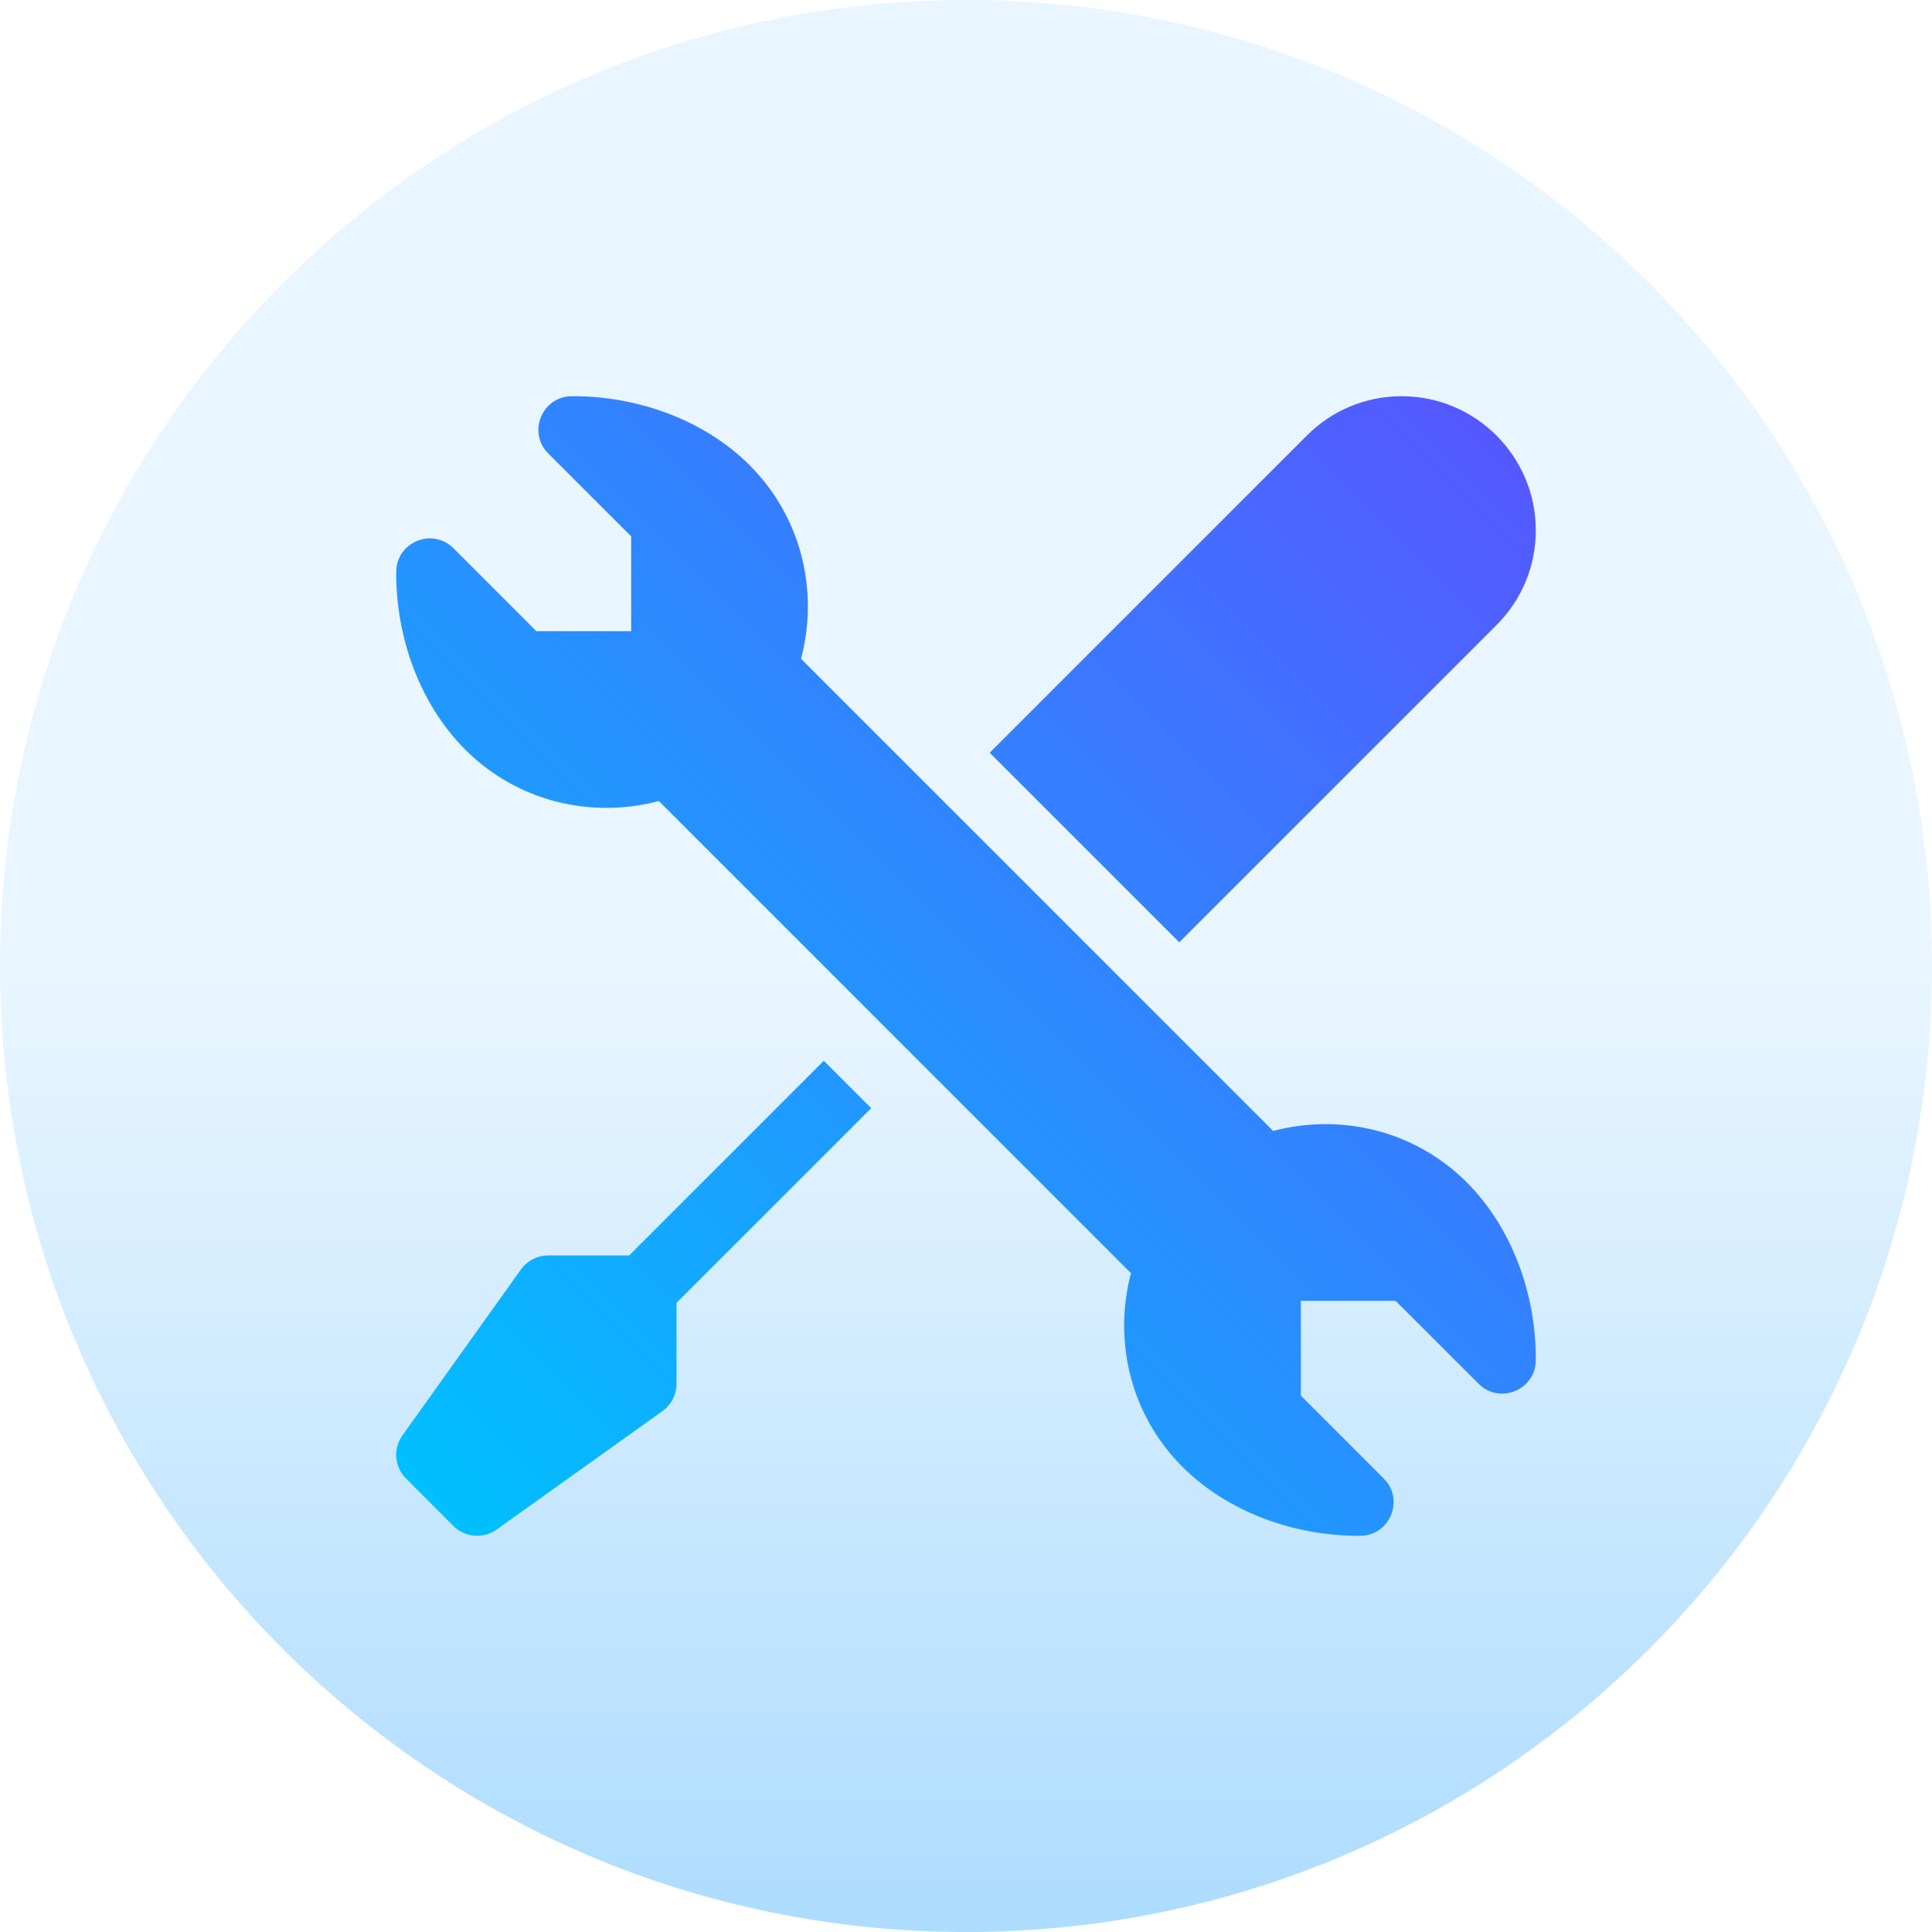
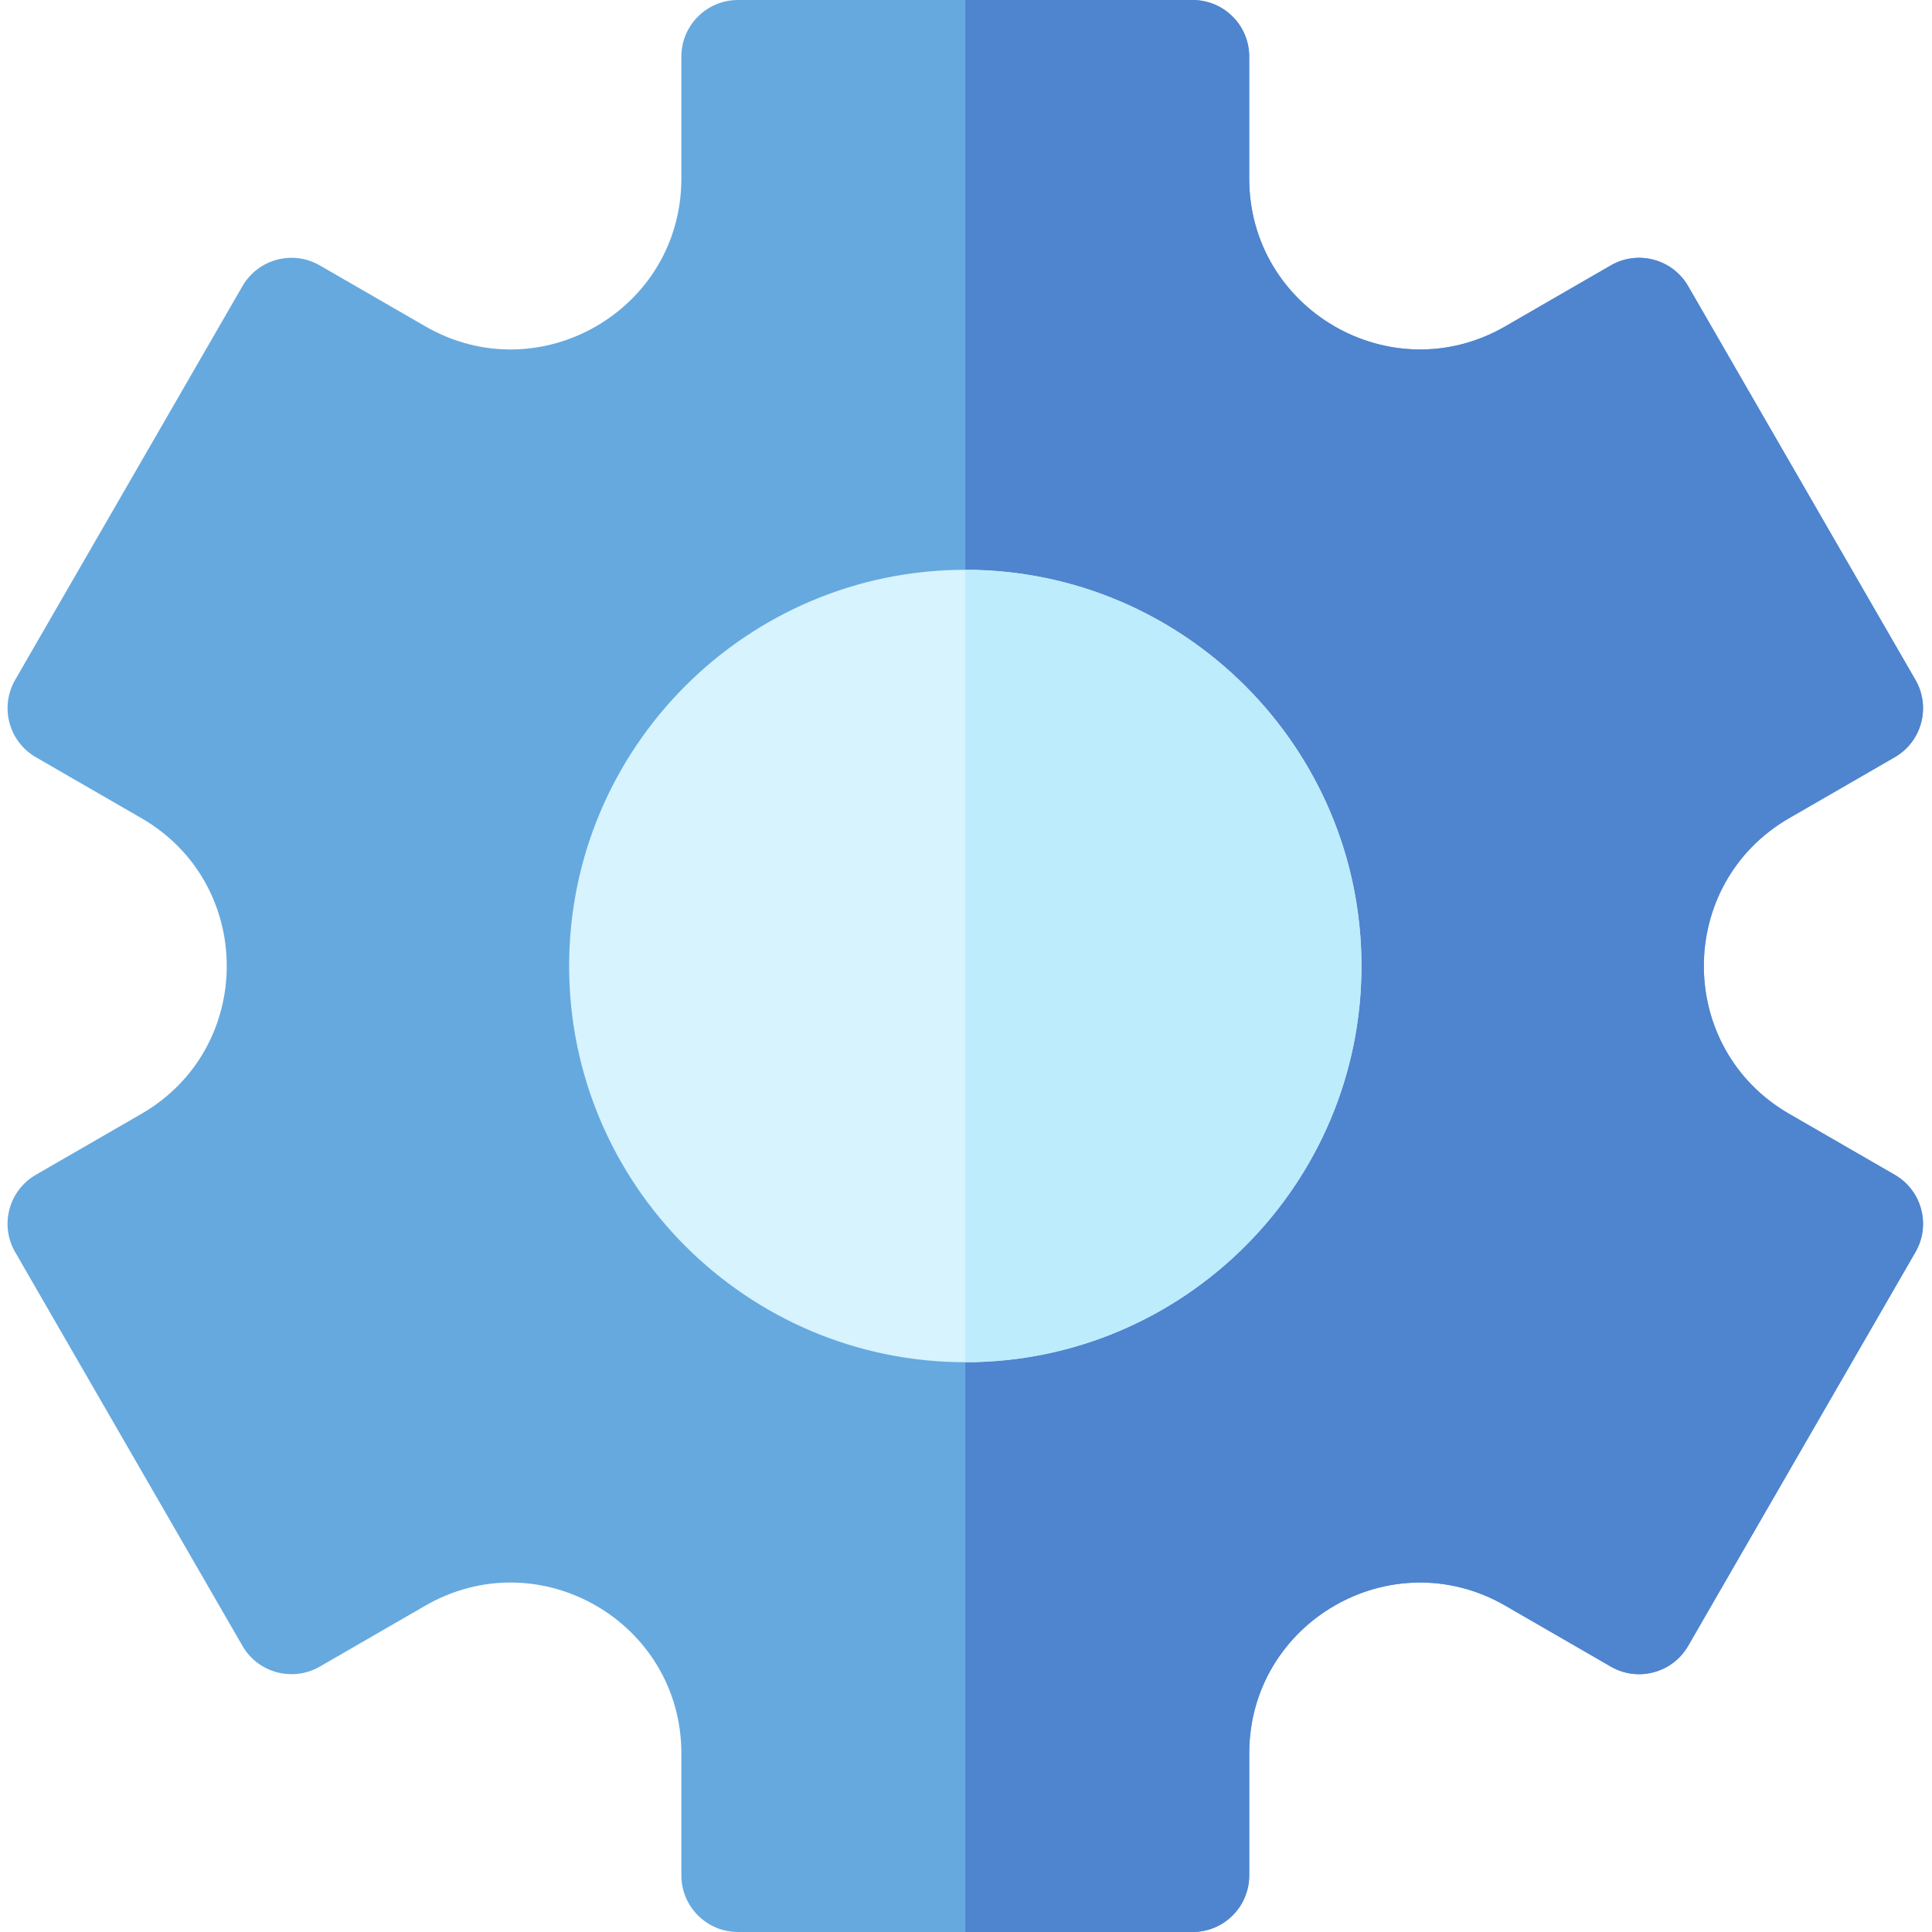
- <svg xmlns="http://www.w3.org/2000/svg" id="Capa_1" enable-background="new 0 0 512 512" height="512" viewBox="0 0 512 512" width="512">
-   <linearGradient id="SVGID_1_" gradientUnits="userSpaceOnUse" x1="256" x2="256" y1="512" y2="0">
-     <stop offset="0" stop-color="#addcff" />
-     <stop offset=".503" stop-color="#eaf6ff" />
-     <stop offset="1" stop-color="#eaf6ff" />
-   </linearGradient>
-   <linearGradient id="SVGID_2_" gradientUnits="userSpaceOnUse" x1="396.581" x2="113.882" y1="115.418" y2="398.117">
-     <stop offset="0" stop-color="#5558ff" />
-     <stop offset="1" stop-color="#00c0ff" />
-   </linearGradient>
-   <g>
-     <g>
-       <circle cx="256" cy="256" fill="url(#SVGID_1_)" r="256" />
-     </g>
-     <g>
-       <g>
-         <path d="m337.401 299.717-125.118-125.118c4.688-17.745.297-37.388-13.616-51.301-12.013-12.013-29.721-18.409-47.156-18.296-7.871.05-11.788 9.598-6.224 15.162l21.976 21.976v25.124h-25.122l-21.977-21.977c-5.566-5.566-15.111-1.645-15.162 6.225-.113 17.435 6.283 35.142 18.297 47.156 13.913 13.914 33.555 18.304 51.3 13.615l125.118 125.119c-4.688 17.745-.297 37.387 13.616 51.3 12.014 12.014 29.72 18.409 47.156 18.296 7.869-.051 11.789-9.597 6.224-15.163l-21.976-21.976v-25.123h25.122l21.976 21.975c5.564 5.565 15.112 1.647 15.163-6.223.112-17.436-6.283-35.143-18.297-47.156-13.913-13.913-33.554-18.304-51.3-13.615zm59.19-134.067c6.714-6.714 10.409-15.631 10.409-25.12 0-19.595-15.943-35.53-35.53-35.53-9.49 0-18.407 3.695-25.12 10.409l-84.073 84.073 50.243 50.239zm-229.865 167.056h-21.443c-2.862 0-5.569 1.388-7.234 3.721l-31.4 43.969c-2.516 3.53-2.117 8.371.954 11.441l12.56 12.56c3.067 3.067 7.892 3.475 11.45.945l43.961-31.4c2.325-1.666 3.713-4.354 3.713-7.226v-21.451l51.595-51.588-12.56-12.56z" fill="url(#SVGID_2_)" />
-       </g>
-     </g>
-   </g>
+ <svg xmlns="http://www.w3.org/2000/svg" viewBox="-2 0 512 512">
+   <path d="m314.059 512h-120.488c-8.281 0-15-6.715-15-15v-32.289c0-34.82-37.672-56.621-67.863-39.188l-27.961 16.145c-7.164 4.137-16.348 1.684-20.492-5.492l-60.242-104.355c-4.141-7.172-1.684-16.348 5.488-20.488l27.961-16.145c30.16-17.414 30.188-60.945 0-78.375l-27.961-16.145c-7.172-4.145-9.629-13.316-5.488-20.488l60.242-104.355c4.141-7.168 13.316-9.637 20.492-5.492l27.961 16.145c30.168 17.418 67.863-4.332 67.863-39.188v-32.289c0-8.285 6.715-15 15-15h120.484c8.285 0 15 6.715 15 15v32.289c0 34.82 37.672 56.621 67.867 39.188l27.961-16.145c7.168-4.137 16.348-1.684 20.488 5.492l60.246 104.355c4.141 7.172 1.684 16.344-5.492 20.488l-27.957 16.145c-30.164 17.414-30.188 60.945-.004 78.375l27.961 16.145c7.176 4.145 9.633 13.316 5.492 20.488l-60.242 104.355c-4.137 7.168-13.316 9.637-20.492 5.492l-27.961-16.145c-30.156-17.41-67.863 4.324-67.863 39.188v32.289c0 8.285-6.719 15-15 15zm0 0" fill="#66a9df" />
+   <path d="m500.125 311.328-27.961-16.137c-30.18-17.43-30.16-60.961 0-78.383l27.961-16.137c7.18-4.141 9.629-13.32 5.488-20.492l-60.238-104.359c-4.141-7.172-13.32-9.629-20.492-5.492l-27.957 16.152c-30.199 17.43-67.871-4.371-67.871-39.191v-32.289c0-8.281-6.711-15-15-15h-60.238v512h60.238c8.289 0 15-6.719 15-15v-32.289c0-34.859 37.711-56.602 67.871-39.191l27.957 16.152c7.172 4.137 16.352 1.68 20.492-5.492l60.238-104.359c4.141-7.172 1.691-16.352-5.488-20.492zm0 0" fill="#4f84cf" />
+   <path d="m253.816 361c-57.895 0-104.992-47.102-104.992-105s47.098-105 104.992-105c57.891 0 104.988 47.102 104.988 105s-47.098 105-104.988 105zm0 0" fill="#d6f3fe" />
+   <path d="m253.816 151v210c57.887 0 104.988-47.102 104.988-105s-47.102-105-104.988-105zm0 0" fill="#bdecfc" />
</svg>
